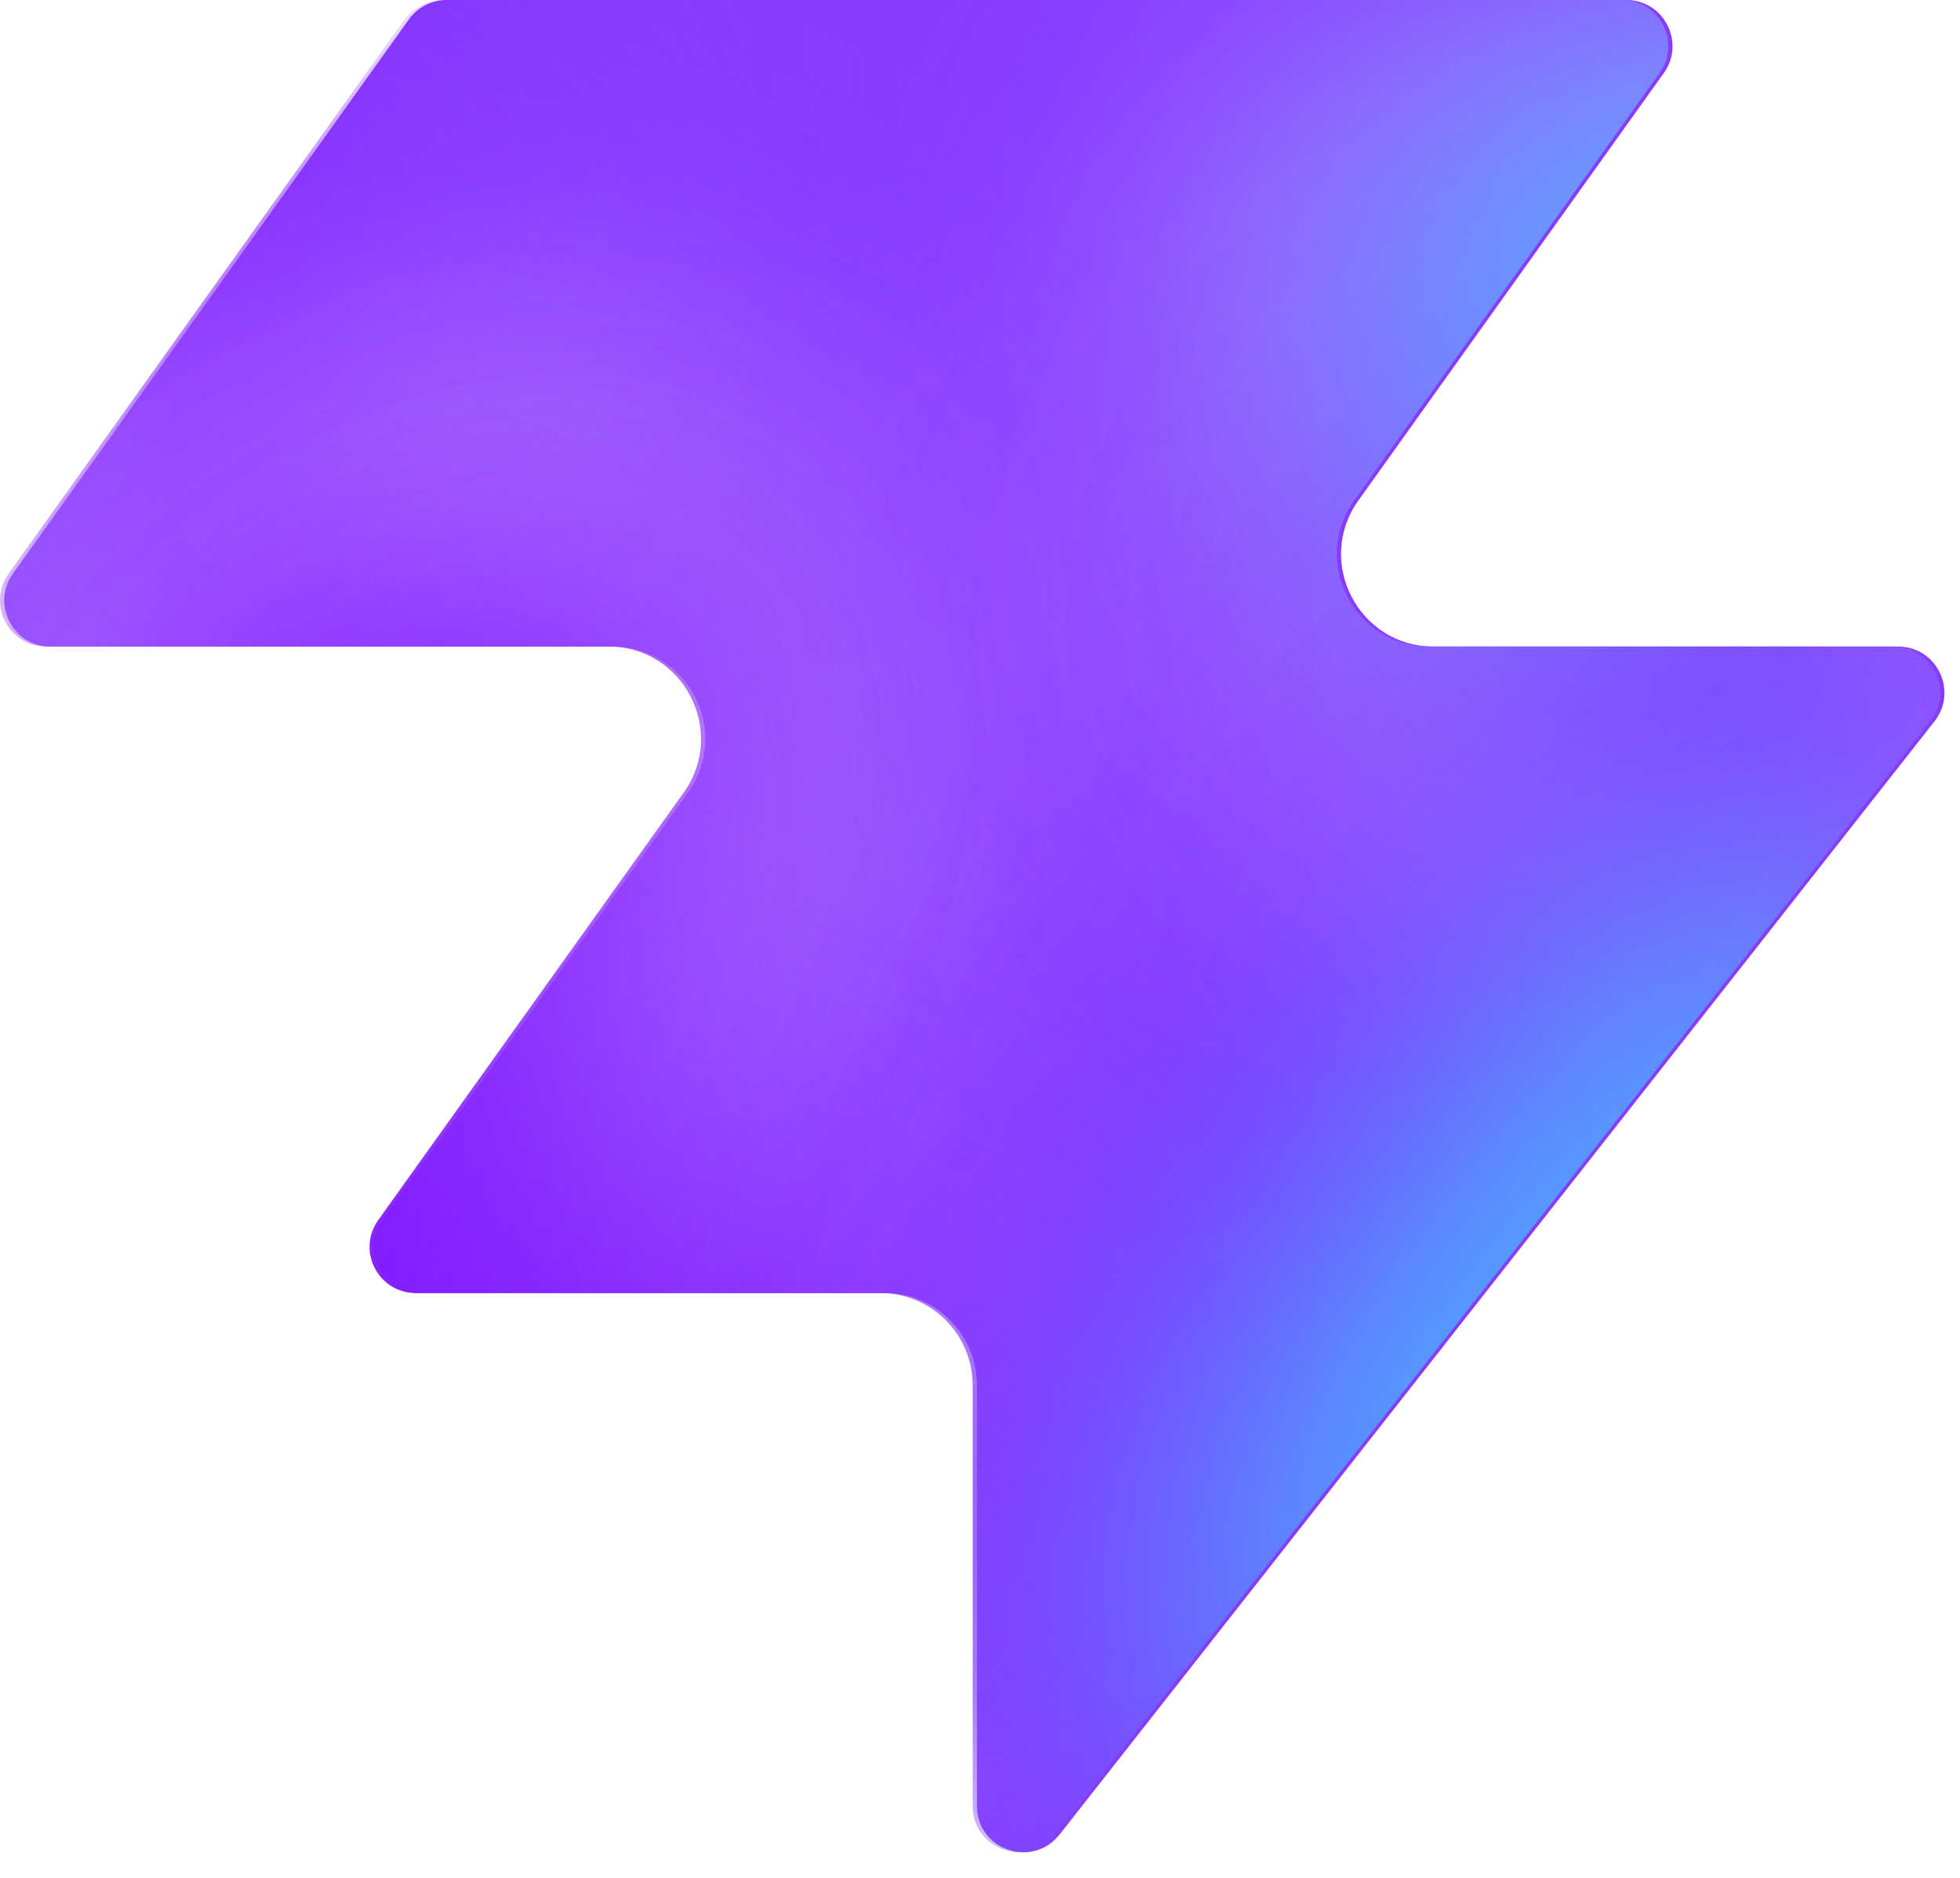
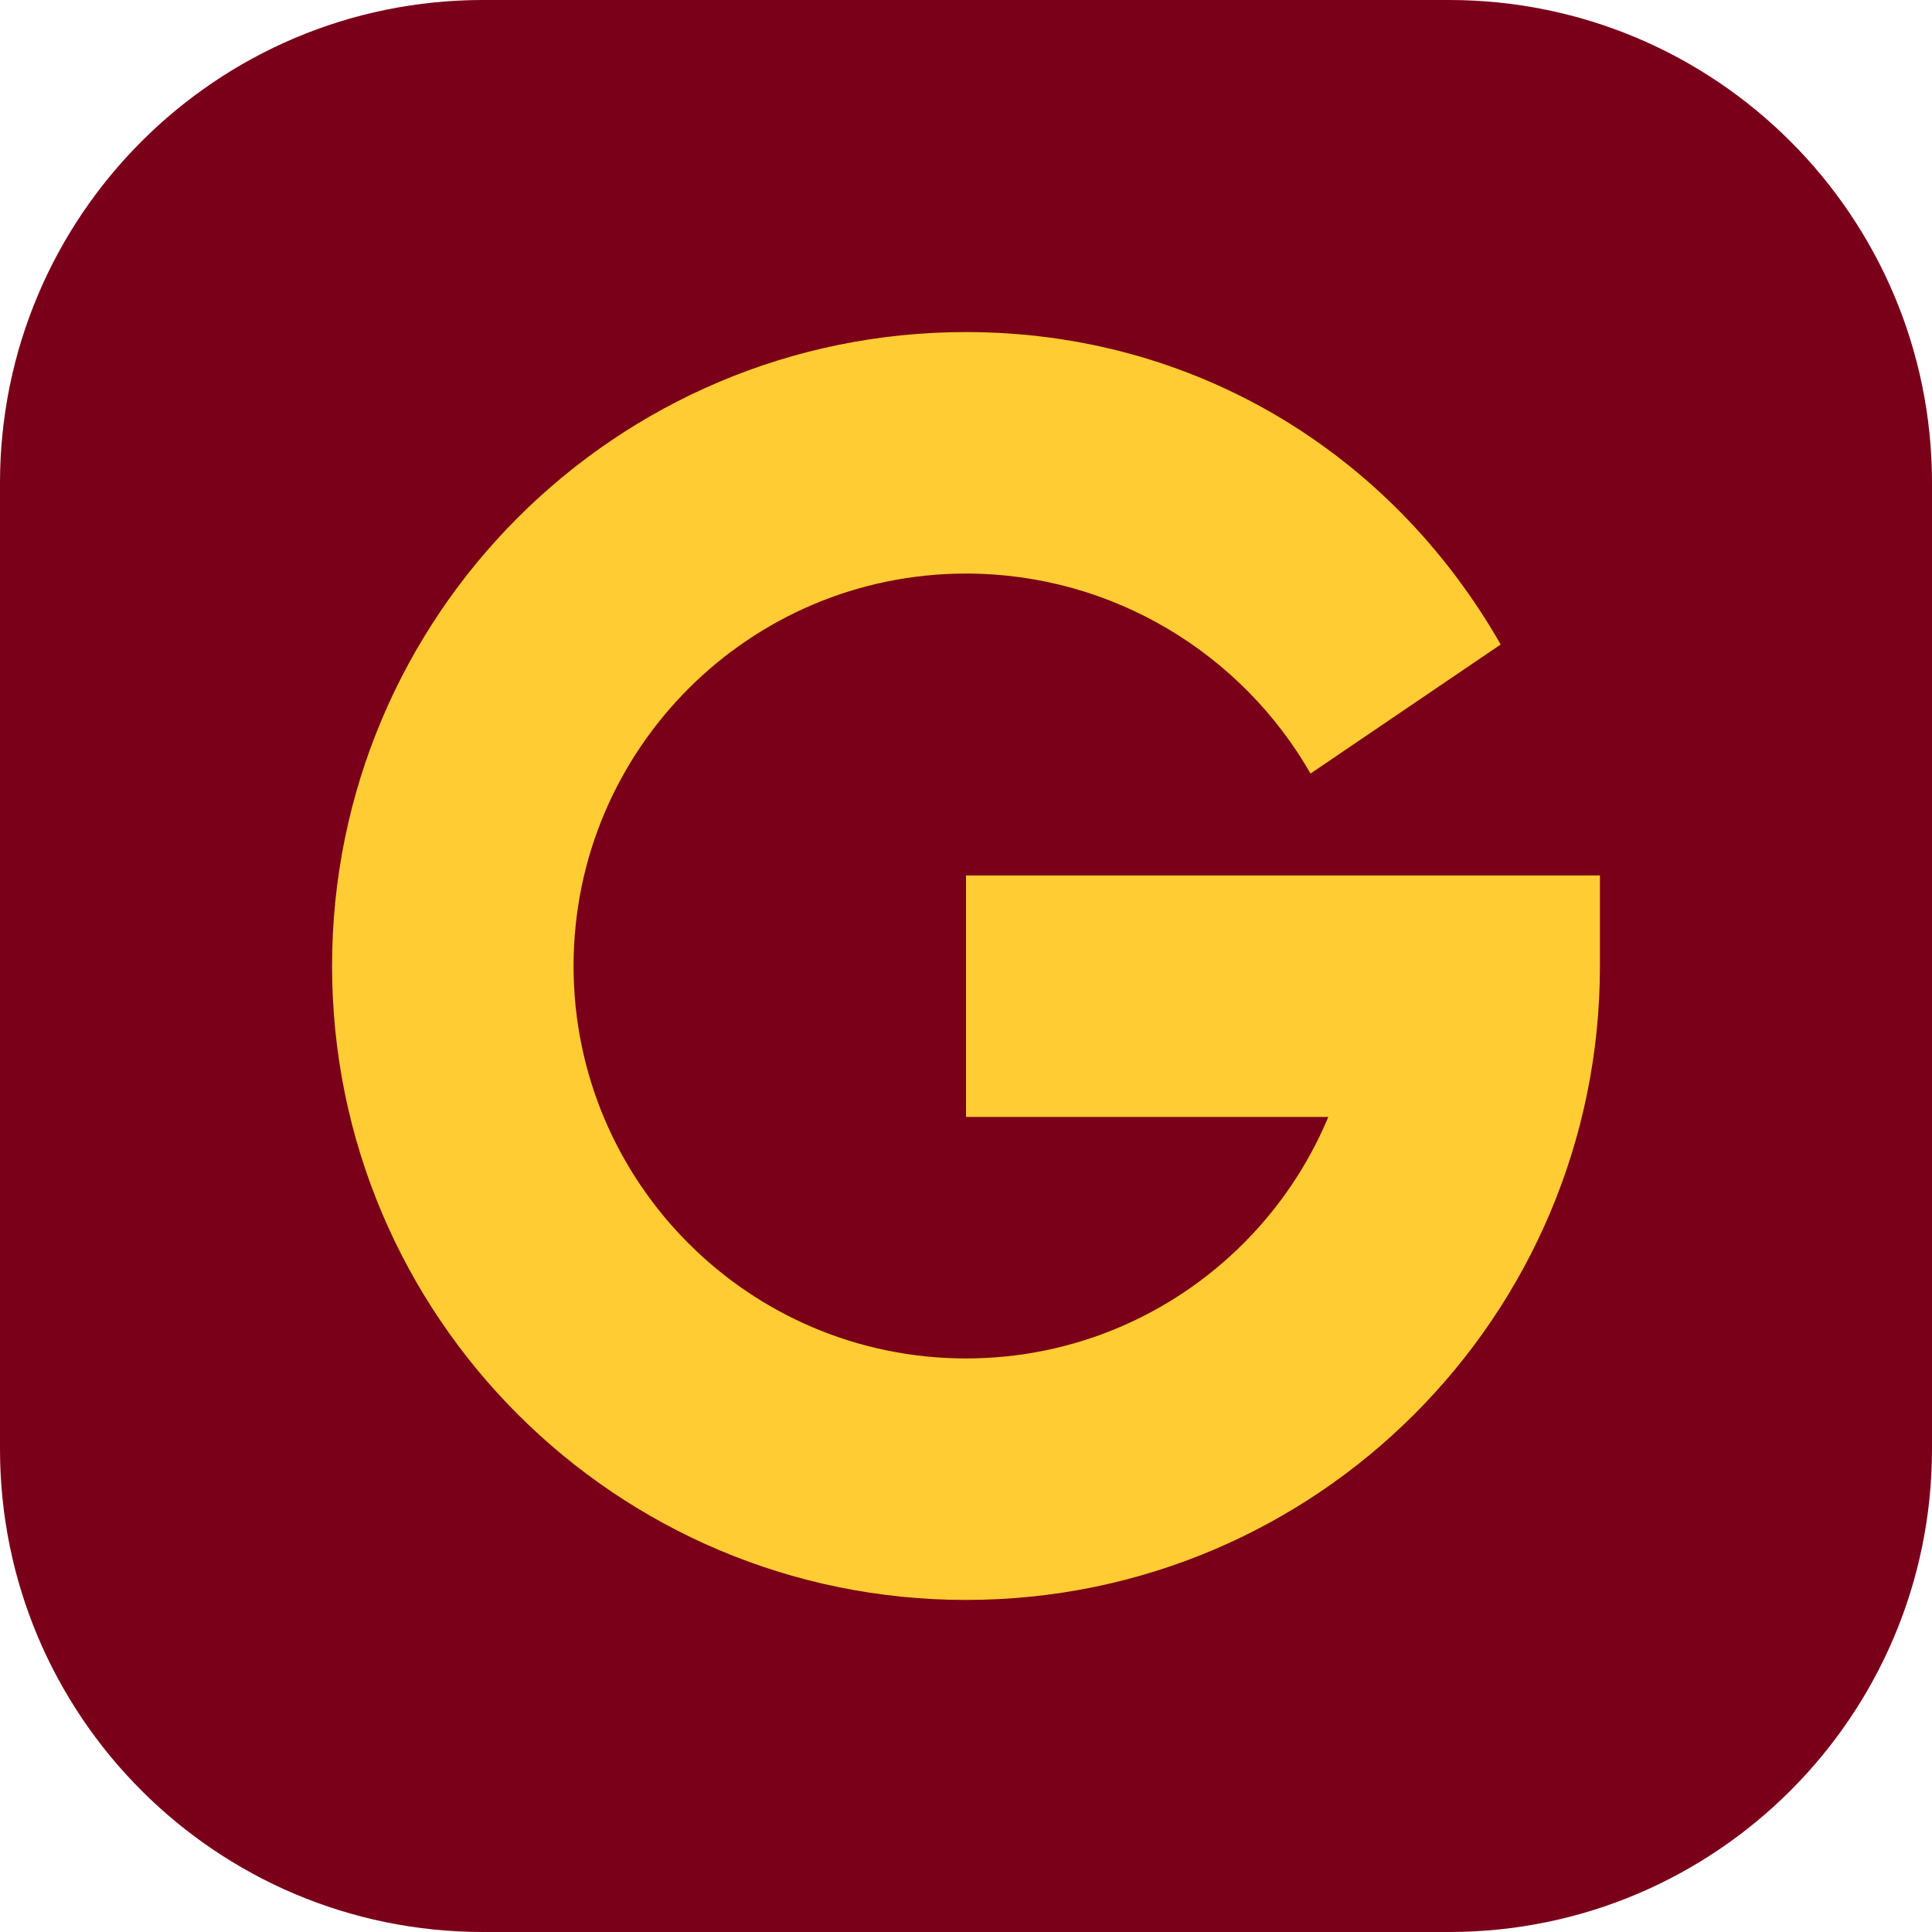
- <svg xmlns="http://www.w3.org/2000/svg" width="48" height="46" fill="none" viewBox="0 0 48 46">
-   <path fill="#863bff" d="M25.946 44.938c-.664.845-2.021.375-2.021-.698V33.937a2.26 2.26 0 0 0-2.262-2.262H10.287c-.92 0-1.456-1.04-.92-1.788l7.48-10.471c1.07-1.497 0-3.578-1.842-3.578H1.237c-.92 0-1.456-1.04-.92-1.788L10.013.474c.214-.297.556-.474.92-.474h28.894c.92 0 1.456 1.04.92 1.788l-7.48 10.471c-1.07 1.498 0 3.579 1.842 3.579h11.377c.943 0 1.473 1.088.89 1.83L25.947 44.94z" style="fill:#863bff;fill:color(display-p3 .525 .23 1);fill-opacity:1" />
-   <mask id="a" width="48" height="46" x="0" y="0" maskUnits="userSpaceOnUse" style="mask-type:alpha">
-     <path fill="#000" d="M25.842 44.938c-.664.844-2.021.375-2.021-.698V33.937a2.26 2.26 0 0 0-2.262-2.262H10.183c-.92 0-1.456-1.04-.92-1.788l7.48-10.471c1.07-1.498 0-3.579-1.842-3.579H1.133c-.92 0-1.456-1.04-.92-1.787L9.91.473c.214-.297.556-.474.92-.474h28.894c.92 0 1.456 1.04.92 1.788l-7.48 10.471c-1.07 1.498 0 3.578 1.842 3.578h11.377c.943 0 1.473 1.088.89 1.832L25.843 44.94z" style="fill:#000;fill-opacity:1" />
-   </mask>
-   <g mask="url(#a)">
-     <g filter="url(#b)">
-       <ellipse cx="5.508" cy="14.704" fill="#ede6ff" rx="5.508" ry="14.704" style="fill:#ede6ff;fill:color(display-p3 .927 .903 1);fill-opacity:1" transform="matrix(.00324 1 1 -.00324 -4.47 31.516)" />
-     </g>
-     <g filter="url(#c)">
-       <ellipse cx="10.399" cy="29.851" fill="#ede6ff" rx="10.399" ry="29.851" style="fill:#ede6ff;fill:color(display-p3 .927 .903 1);fill-opacity:1" transform="matrix(.00324 1 1 -.00324 -39.328 7.883)" />
-     </g>
-     <g filter="url(#d)">
-       <ellipse cx="5.508" cy="30.487" fill="#7e14ff" rx="5.508" ry="30.487" style="fill:#7e14ff;fill:color(display-p3 .492 .077 1);fill-opacity:1" transform="rotate(89.814 -25.913 -14.639)scale(1 -1)" />
-     </g>
-     <g filter="url(#e)">
-       <ellipse cx="5.508" cy="30.599" fill="#7e14ff" rx="5.508" ry="30.599" style="fill:#7e14ff;fill:color(display-p3 .492 .077 1);fill-opacity:1" transform="rotate(89.814 -32.644 -3.334)scale(1 -1)" />
-     </g>
-     <g filter="url(#f)">
-       <ellipse cx="5.508" cy="30.599" fill="#7e14ff" rx="5.508" ry="30.599" style="fill:#7e14ff;fill:color(display-p3 .492 .077 1);fill-opacity:1" transform="matrix(.00324 1 1 -.00324 -34.34 30.47)" />
-     </g>
-     <g filter="url(#g)">
-       <ellipse cx="14.072" cy="22.078" fill="#ede6ff" rx="14.072" ry="22.078" style="fill:#ede6ff;fill:color(display-p3 .927 .903 1);fill-opacity:1" transform="rotate(93.35 24.506 48.493)scale(-1 1)" />
-     </g>
-     <g filter="url(#h)">
-       <ellipse cx="3.47" cy="21.501" fill="#7e14ff" rx="3.47" ry="21.501" style="fill:#7e14ff;fill:color(display-p3 .492 .077 1);fill-opacity:1" transform="rotate(89.009 28.708 47.59)scale(-1 1)" />
-     </g>
-     <g filter="url(#i)">
-       <ellipse cx="3.47" cy="21.501" fill="#7e14ff" rx="3.47" ry="21.501" style="fill:#7e14ff;fill:color(display-p3 .492 .077 1);fill-opacity:1" transform="rotate(89.009 28.708 47.59)scale(-1 1)" />
-     </g>
-     <g filter="url(#j)">
-       <ellipse cx=".387" cy="8.972" fill="#7e14ff" rx="4.407" ry="29.108" style="fill:#7e14ff;fill:color(display-p3 .492 .077 1);fill-opacity:1" transform="rotate(39.51 .387 8.972)" />
-     </g>
-     <g filter="url(#k)">
-       <ellipse cx="47.523" cy="-6.092" fill="#7e14ff" rx="4.407" ry="29.108" style="fill:#7e14ff;fill:color(display-p3 .492 .077 1);fill-opacity:1" transform="rotate(37.892 47.523 -6.092)" />
-     </g>
-     <g filter="url(#l)">
-       <ellipse cx="41.412" cy="6.333" fill="#47bfff" rx="5.971" ry="9.665" style="fill:#47bfff;fill:color(display-p3 .28 .748 1);fill-opacity:1" transform="rotate(37.892 41.412 6.333)" />
-     </g>
-     <g filter="url(#m)">
-       <ellipse cx="-1.879" cy="38.332" fill="#7e14ff" rx="4.407" ry="29.108" style="fill:#7e14ff;fill:color(display-p3 .492 .077 1);fill-opacity:1" transform="rotate(37.892 -1.88 38.332)" />
-     </g>
-     <g filter="url(#n)">
-       <ellipse cx="-1.879" cy="38.332" fill="#7e14ff" rx="4.407" ry="29.108" style="fill:#7e14ff;fill:color(display-p3 .492 .077 1);fill-opacity:1" transform="rotate(37.892 -1.88 38.332)" />
-     </g>
-     <g filter="url(#o)">
-       <ellipse cx="35.651" cy="29.907" fill="#7e14ff" rx="4.407" ry="29.108" style="fill:#7e14ff;fill:color(display-p3 .492 .077 1);fill-opacity:1" transform="rotate(37.892 35.651 29.907)" />
-     </g>
-     <g filter="url(#p)">
-       <ellipse cx="38.418" cy="32.4" fill="#47bfff" rx="5.971" ry="15.297" style="fill:#47bfff;fill:color(display-p3 .28 .748 1);fill-opacity:1" transform="rotate(37.892 38.418 32.4)" />
-     </g>
-   </g>
-   <defs>
-     <filter id="b" width="60.045" height="41.654" x="-19.77" y="16.149" color-interpolation-filters="sRGB" filterUnits="userSpaceOnUse">
-       <feFlood flood-opacity="0" result="BackgroundImageFix" />
-       <feBlend in="SourceGraphic" in2="BackgroundImageFix" result="shape" />
-       <feGaussianBlur result="effect1_foregroundBlur_2002_17158" stdDeviation="7.659" />
-     </filter>
-     <filter id="c" width="90.34" height="51.437" x="-54.613" y="-7.533" color-interpolation-filters="sRGB" filterUnits="userSpaceOnUse">
-       <feFlood flood-opacity="0" result="BackgroundImageFix" />
-       <feBlend in="SourceGraphic" in2="BackgroundImageFix" result="shape" />
-       <feGaussianBlur result="effect1_foregroundBlur_2002_17158" stdDeviation="7.659" />
-     </filter>
-     <filter id="d" width="79.355" height="29.4" x="-49.64" y="2.03" color-interpolation-filters="sRGB" filterUnits="userSpaceOnUse">
-       <feFlood flood-opacity="0" result="BackgroundImageFix" />
-       <feBlend in="SourceGraphic" in2="BackgroundImageFix" result="shape" />
-       <feGaussianBlur result="effect1_foregroundBlur_2002_17158" stdDeviation="4.596" />
-     </filter>
-     <filter id="e" width="79.579" height="29.4" x="-45.045" y="20.029" color-interpolation-filters="sRGB" filterUnits="userSpaceOnUse">
-       <feFlood flood-opacity="0" result="BackgroundImageFix" />
-       <feBlend in="SourceGraphic" in2="BackgroundImageFix" result="shape" />
-       <feGaussianBlur result="effect1_foregroundBlur_2002_17158" stdDeviation="4.596" />
-     </filter>
-     <filter id="f" width="79.579" height="29.4" x="-43.513" y="21.178" color-interpolation-filters="sRGB" filterUnits="userSpaceOnUse">
-       <feFlood flood-opacity="0" result="BackgroundImageFix" />
-       <feBlend in="SourceGraphic" in2="BackgroundImageFix" result="shape" />
-       <feGaussianBlur result="effect1_foregroundBlur_2002_17158" stdDeviation="4.596" />
-     </filter>
-     <filter id="g" width="74.749" height="58.852" x="15.756" y="-17.901" color-interpolation-filters="sRGB" filterUnits="userSpaceOnUse">
-       <feFlood flood-opacity="0" result="BackgroundImageFix" />
-       <feBlend in="SourceGraphic" in2="BackgroundImageFix" result="shape" />
-       <feGaussianBlur result="effect1_foregroundBlur_2002_17158" stdDeviation="7.659" />
-     </filter>
-     <filter id="h" width="61.377" height="25.362" x="23.548" y="2.284" color-interpolation-filters="sRGB" filterUnits="userSpaceOnUse">
-       <feFlood flood-opacity="0" result="BackgroundImageFix" />
-       <feBlend in="SourceGraphic" in2="BackgroundImageFix" result="shape" />
-       <feGaussianBlur result="effect1_foregroundBlur_2002_17158" stdDeviation="4.596" />
-     </filter>
-     <filter id="i" width="61.377" height="25.362" x="23.548" y="2.284" color-interpolation-filters="sRGB" filterUnits="userSpaceOnUse">
-       <feFlood flood-opacity="0" result="BackgroundImageFix" />
-       <feBlend in="SourceGraphic" in2="BackgroundImageFix" result="shape" />
-       <feGaussianBlur result="effect1_foregroundBlur_2002_17158" stdDeviation="4.596" />
-     </filter>
-     <filter id="j" width="56.045" height="63.649" x="-27.636" y="-22.853" color-interpolation-filters="sRGB" filterUnits="userSpaceOnUse">
-       <feFlood flood-opacity="0" result="BackgroundImageFix" />
-       <feBlend in="SourceGraphic" in2="BackgroundImageFix" result="shape" />
-       <feGaussianBlur result="effect1_foregroundBlur_2002_17158" stdDeviation="4.596" />
-     </filter>
-     <filter id="k" width="54.814" height="64.646" x="20.116" y="-38.415" color-interpolation-filters="sRGB" filterUnits="userSpaceOnUse">
-       <feFlood flood-opacity="0" result="BackgroundImageFix" />
-       <feBlend in="SourceGraphic" in2="BackgroundImageFix" result="shape" />
-       <feGaussianBlur result="effect1_foregroundBlur_2002_17158" stdDeviation="4.596" />
-     </filter>
-     <filter id="l" width="33.541" height="35.313" x="24.641" y="-11.323" color-interpolation-filters="sRGB" filterUnits="userSpaceOnUse">
-       <feFlood flood-opacity="0" result="BackgroundImageFix" />
-       <feBlend in="SourceGraphic" in2="BackgroundImageFix" result="shape" />
-       <feGaussianBlur result="effect1_foregroundBlur_2002_17158" stdDeviation="4.596" />
-     </filter>
-     <filter id="m" width="54.814" height="64.646" x="-29.286" y="6.009" color-interpolation-filters="sRGB" filterUnits="userSpaceOnUse">
-       <feFlood flood-opacity="0" result="BackgroundImageFix" />
-       <feBlend in="SourceGraphic" in2="BackgroundImageFix" result="shape" />
-       <feGaussianBlur result="effect1_foregroundBlur_2002_17158" stdDeviation="4.596" />
-     </filter>
-     <filter id="n" width="54.814" height="64.646" x="-29.286" y="6.009" color-interpolation-filters="sRGB" filterUnits="userSpaceOnUse">
-       <feFlood flood-opacity="0" result="BackgroundImageFix" />
-       <feBlend in="SourceGraphic" in2="BackgroundImageFix" result="shape" />
-       <feGaussianBlur result="effect1_foregroundBlur_2002_17158" stdDeviation="4.596" />
-     </filter>
-     <filter id="o" width="54.814" height="64.646" x="8.244" y="-2.416" color-interpolation-filters="sRGB" filterUnits="userSpaceOnUse">
-       <feFlood flood-opacity="0" result="BackgroundImageFix" />
-       <feBlend in="SourceGraphic" in2="BackgroundImageFix" result="shape" />
-       <feGaussianBlur result="effect1_foregroundBlur_2002_17158" stdDeviation="4.596" />
-     </filter>
-     <filter id="p" width="39.409" height="43.623" x="18.713" y="10.588" color-interpolation-filters="sRGB" filterUnits="userSpaceOnUse">
-       <feFlood flood-opacity="0" result="BackgroundImageFix" />
-       <feBlend in="SourceGraphic" in2="BackgroundImageFix" result="shape" />
-       <feGaussianBlur result="effect1_foregroundBlur_2002_17158" stdDeviation="4.596" />
-     </filter>
-   </defs>
+ <svg xmlns="http://www.w3.org/2000/svg" viewBox="0 0 512 512" width="100%" height="100%">
+   <rect width="512" height="512" rx="128" fill="#7A0019" />
+   <path d="M360 256C360 313.4 313.4 360 256 360C198.6 360 152 313.4 152 256C152 198.6 198.6 152 256 152C295 152 329.2 173.4 347.3 205L397.7 170.8C368.5 119.7 316.2 88 256 88C163.2 88 88 163.2 88 256C88 348.8 163.2 424 256 424C348.8 424 424 348.8 424 256V232H256V296H358.2C359.4 283.1 360 269.8 360 256Z" fill="#FFCC33" />
</svg>
